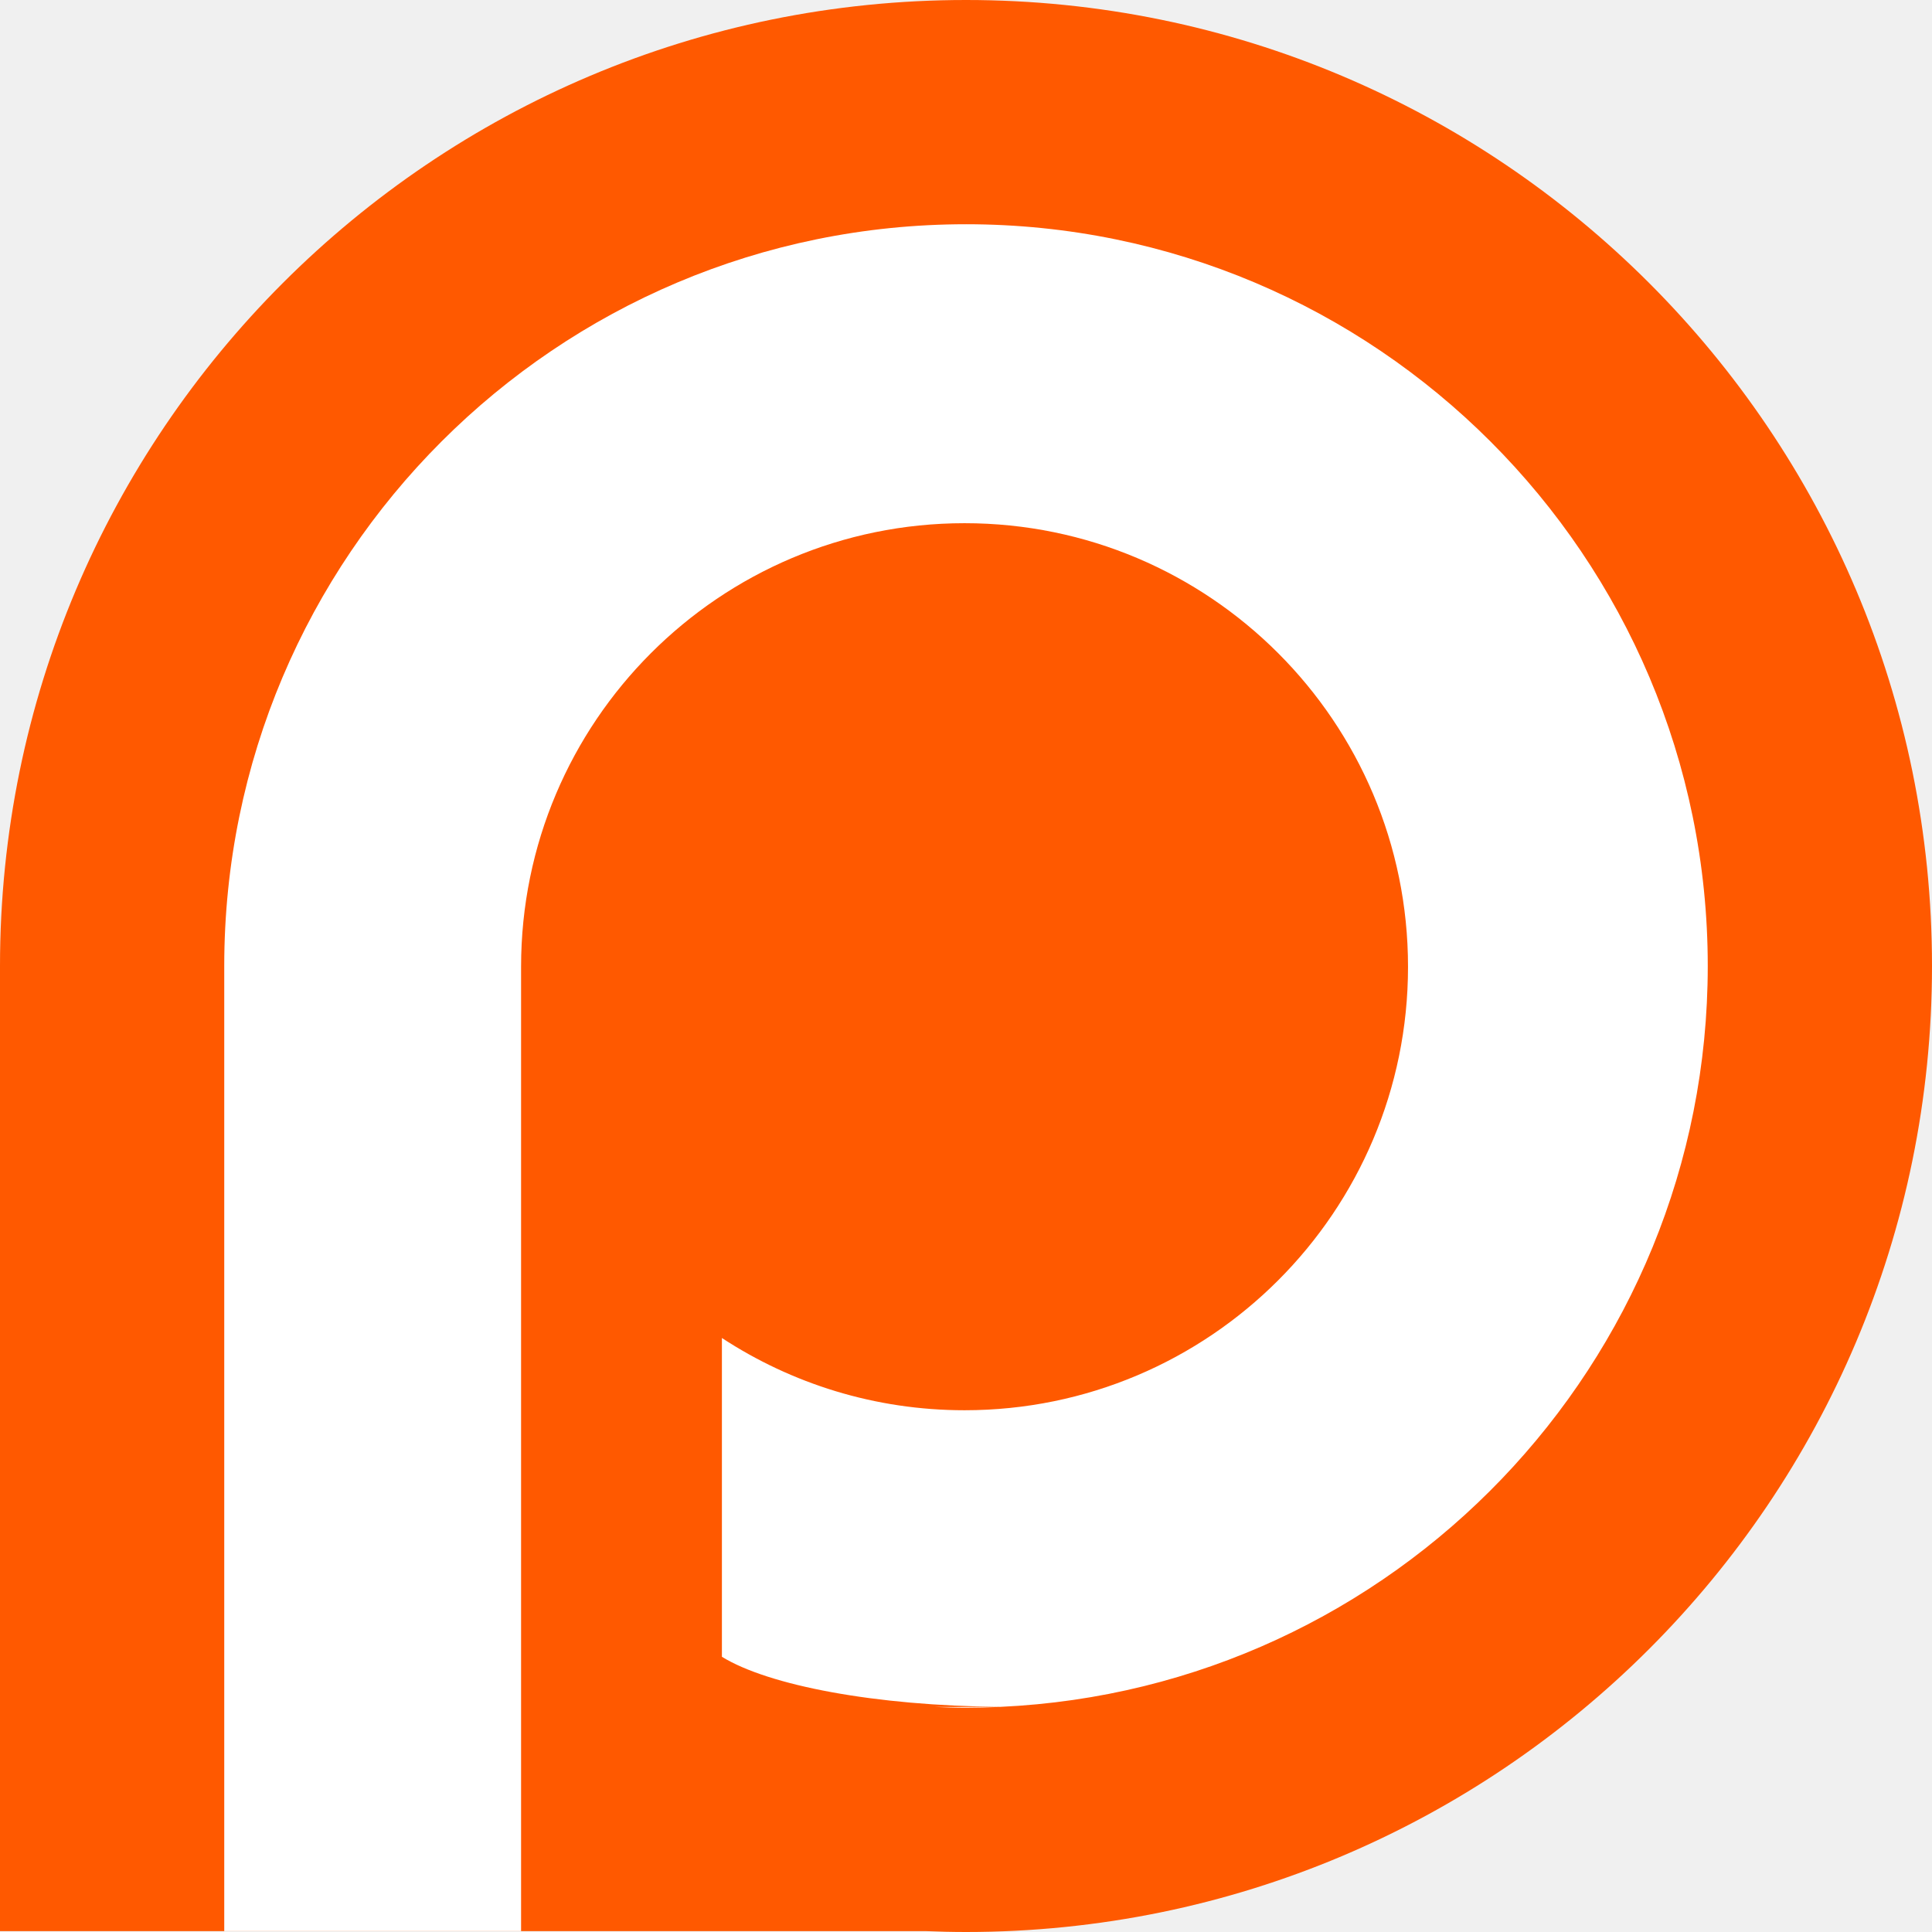
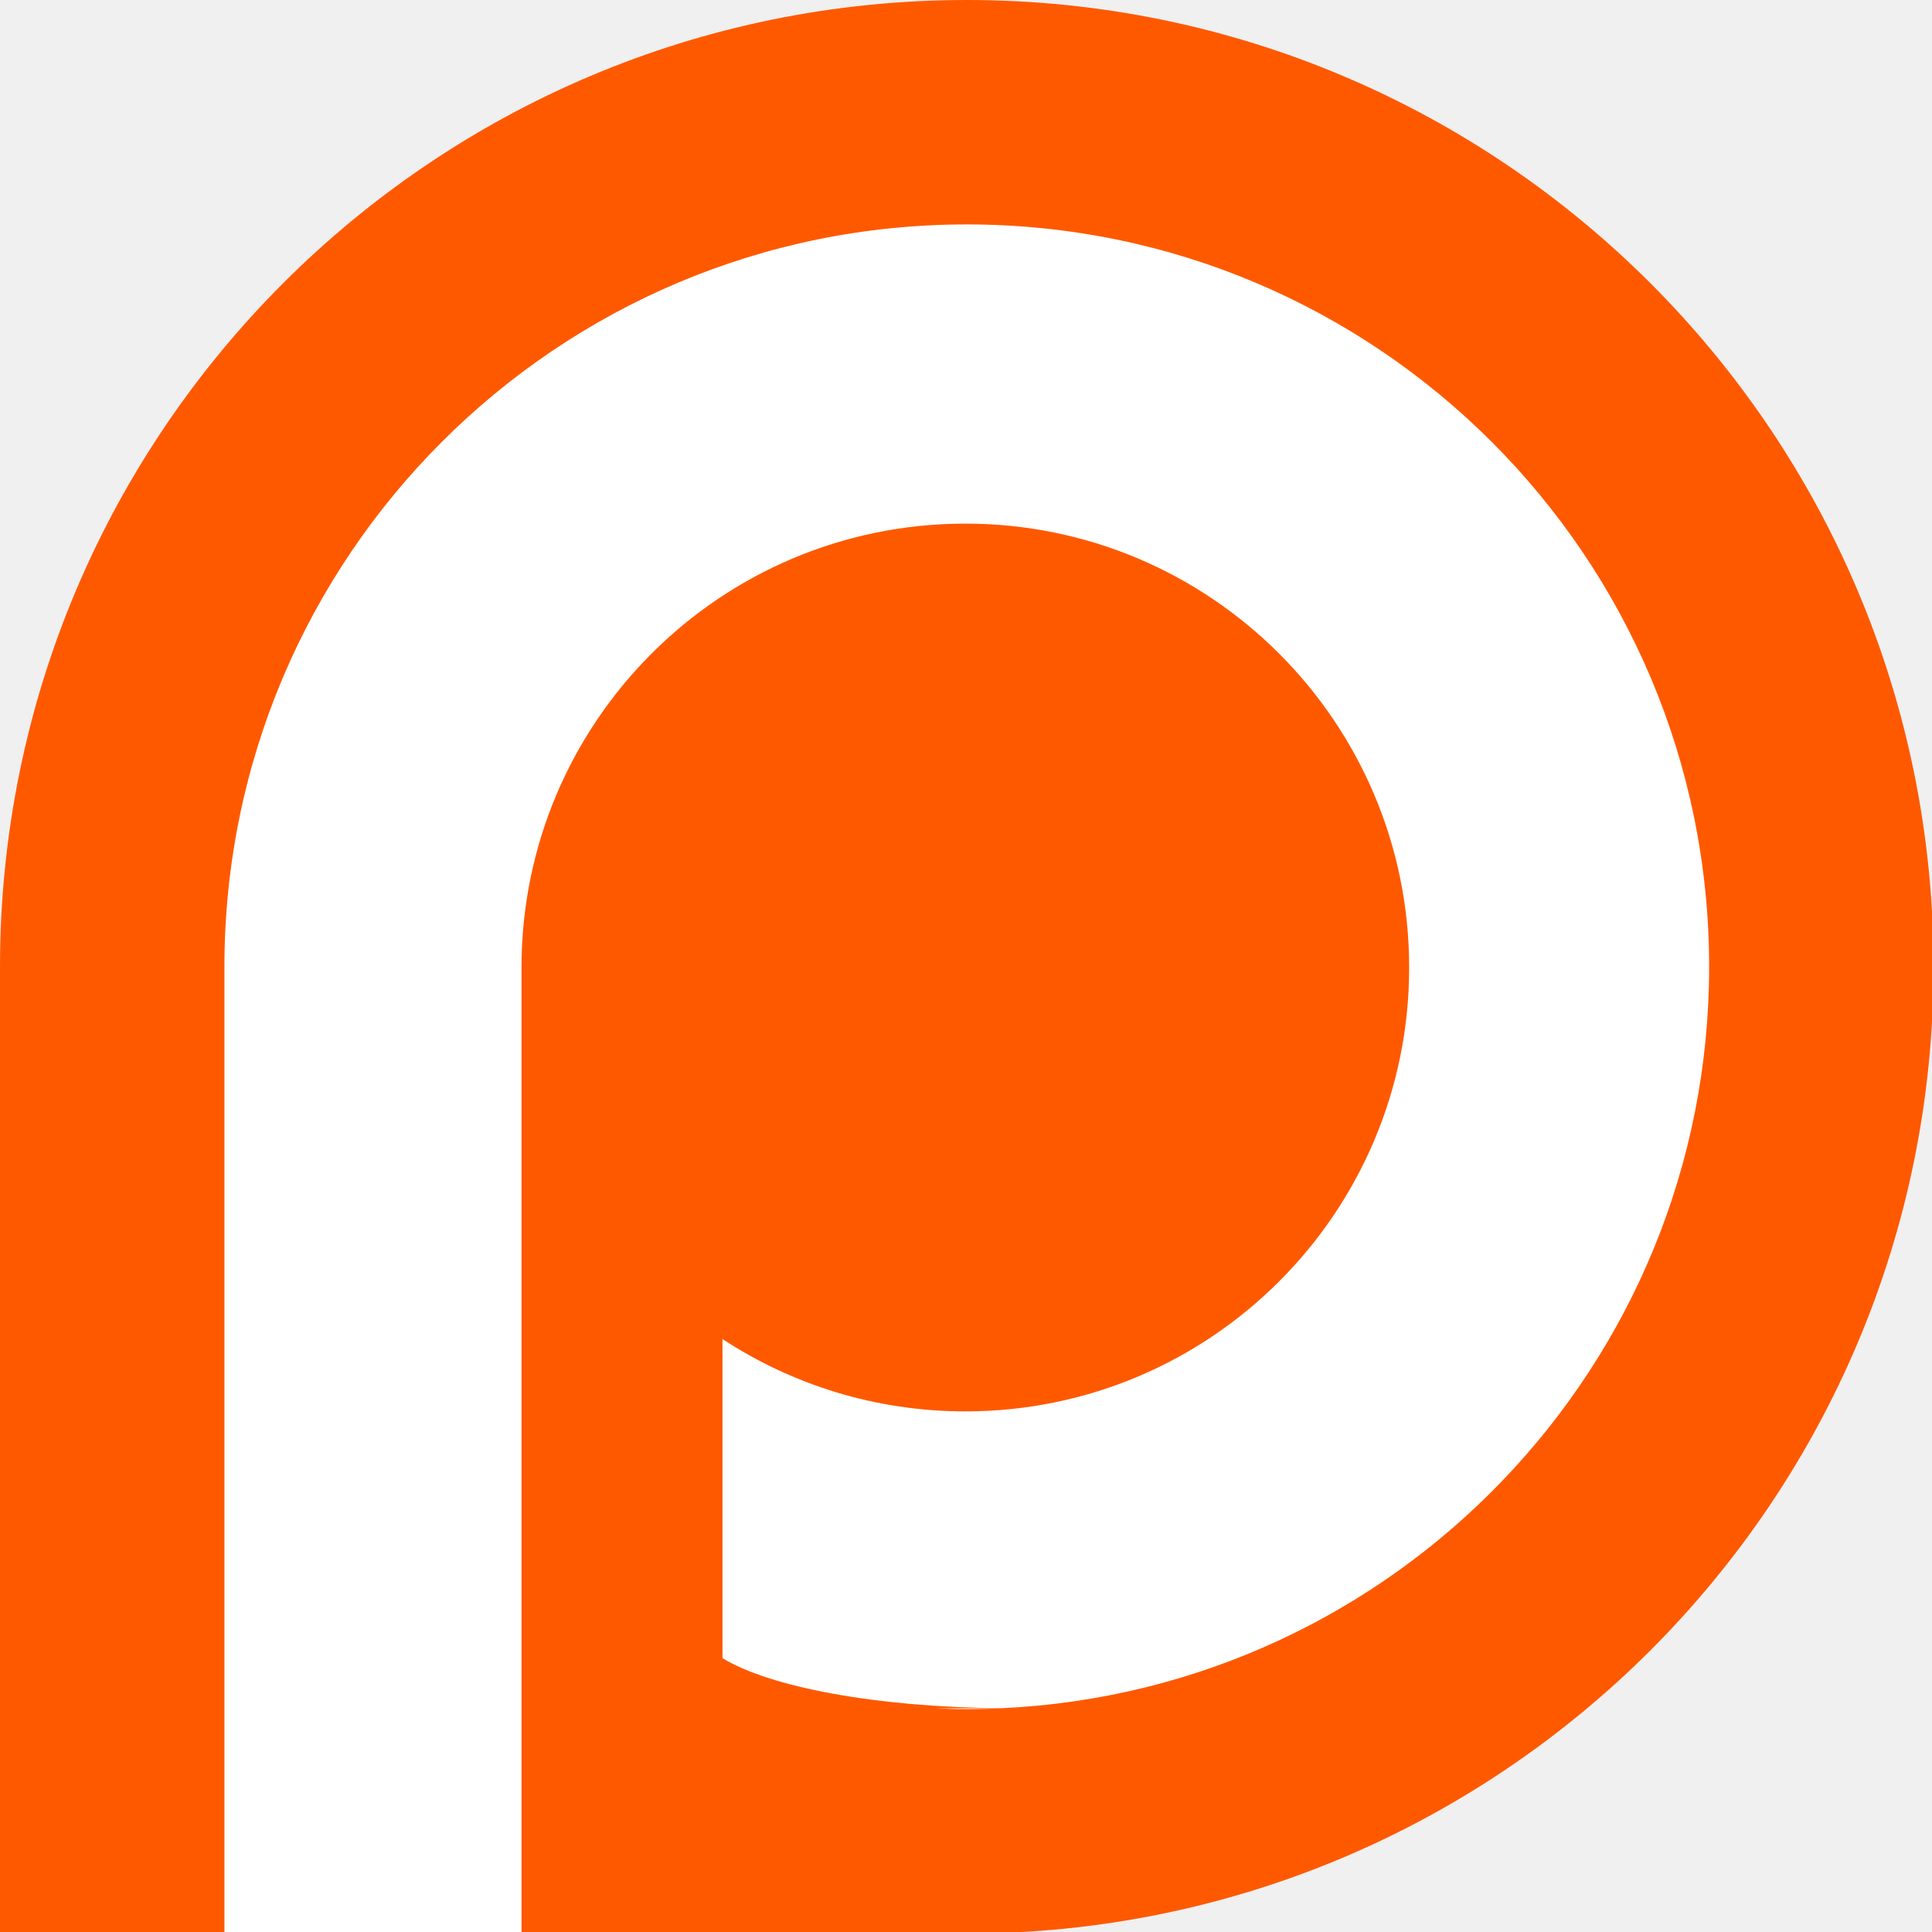
- <svg xmlns="http://www.w3.org/2000/svg" width="541.438" height="541.437" id="svg3168" version="1.1">
+ <svg xmlns="http://www.w3.org/2000/svg" width="541.438" height="541.437" viewBox="0 0 541 541" id="svg3168" version="1.1">
  <defs id="defs3170" />
  <g id="layer1" transform="translate(-78.58618,-210.4437)">
    <path id="path3204" d="m 349.305,210.444 c -149.515,0 -270.719,121.203 -270.719,270.719 l 0,270.469 259.375,0 c 3.761,0.155 7.545,0.25 11.344,0.25 149.516,0 270.719,-121.203 270.719,-270.719 0,-149.516 -121.203,-270.719 -270.719,-270.719 z" style="fill:#ff5900;fill-opacity:1;stroke:none" />
    <path style="fill:#ffffff;fill-opacity:1;stroke:none" d="m 349.305,273.287 c -114.8,0 -207.875,93.075 -207.875,207.875 l 0,123.906 0,83.75 0,62.812 83.188,0 0,-270.25 c 0,-68.641 55.64,-124.312 124.281,-124.312 68.641,0 124.281,55.671 124.281,124.312 0,68.641 -55.64,124.281 -124.281,124.281 -25.096,0 -48.463,-7.458 -68,-20.25 l 0,89.344 c 13.09,8.055 42.977,13.744 78.031,14.031 110.329,-5.034 198.25,-96.054 198.25,-207.625 0,-114.8 -93.075,-207.875 -207.875,-207.875 z m -8.719,415.531 c 2.888,0.119 5.802,0.219 8.719,0.219 3.07,0 6.118,-0.087 9.156,-0.219 l -17.875,0 z" id="path3192" />
  </g>
</svg>
